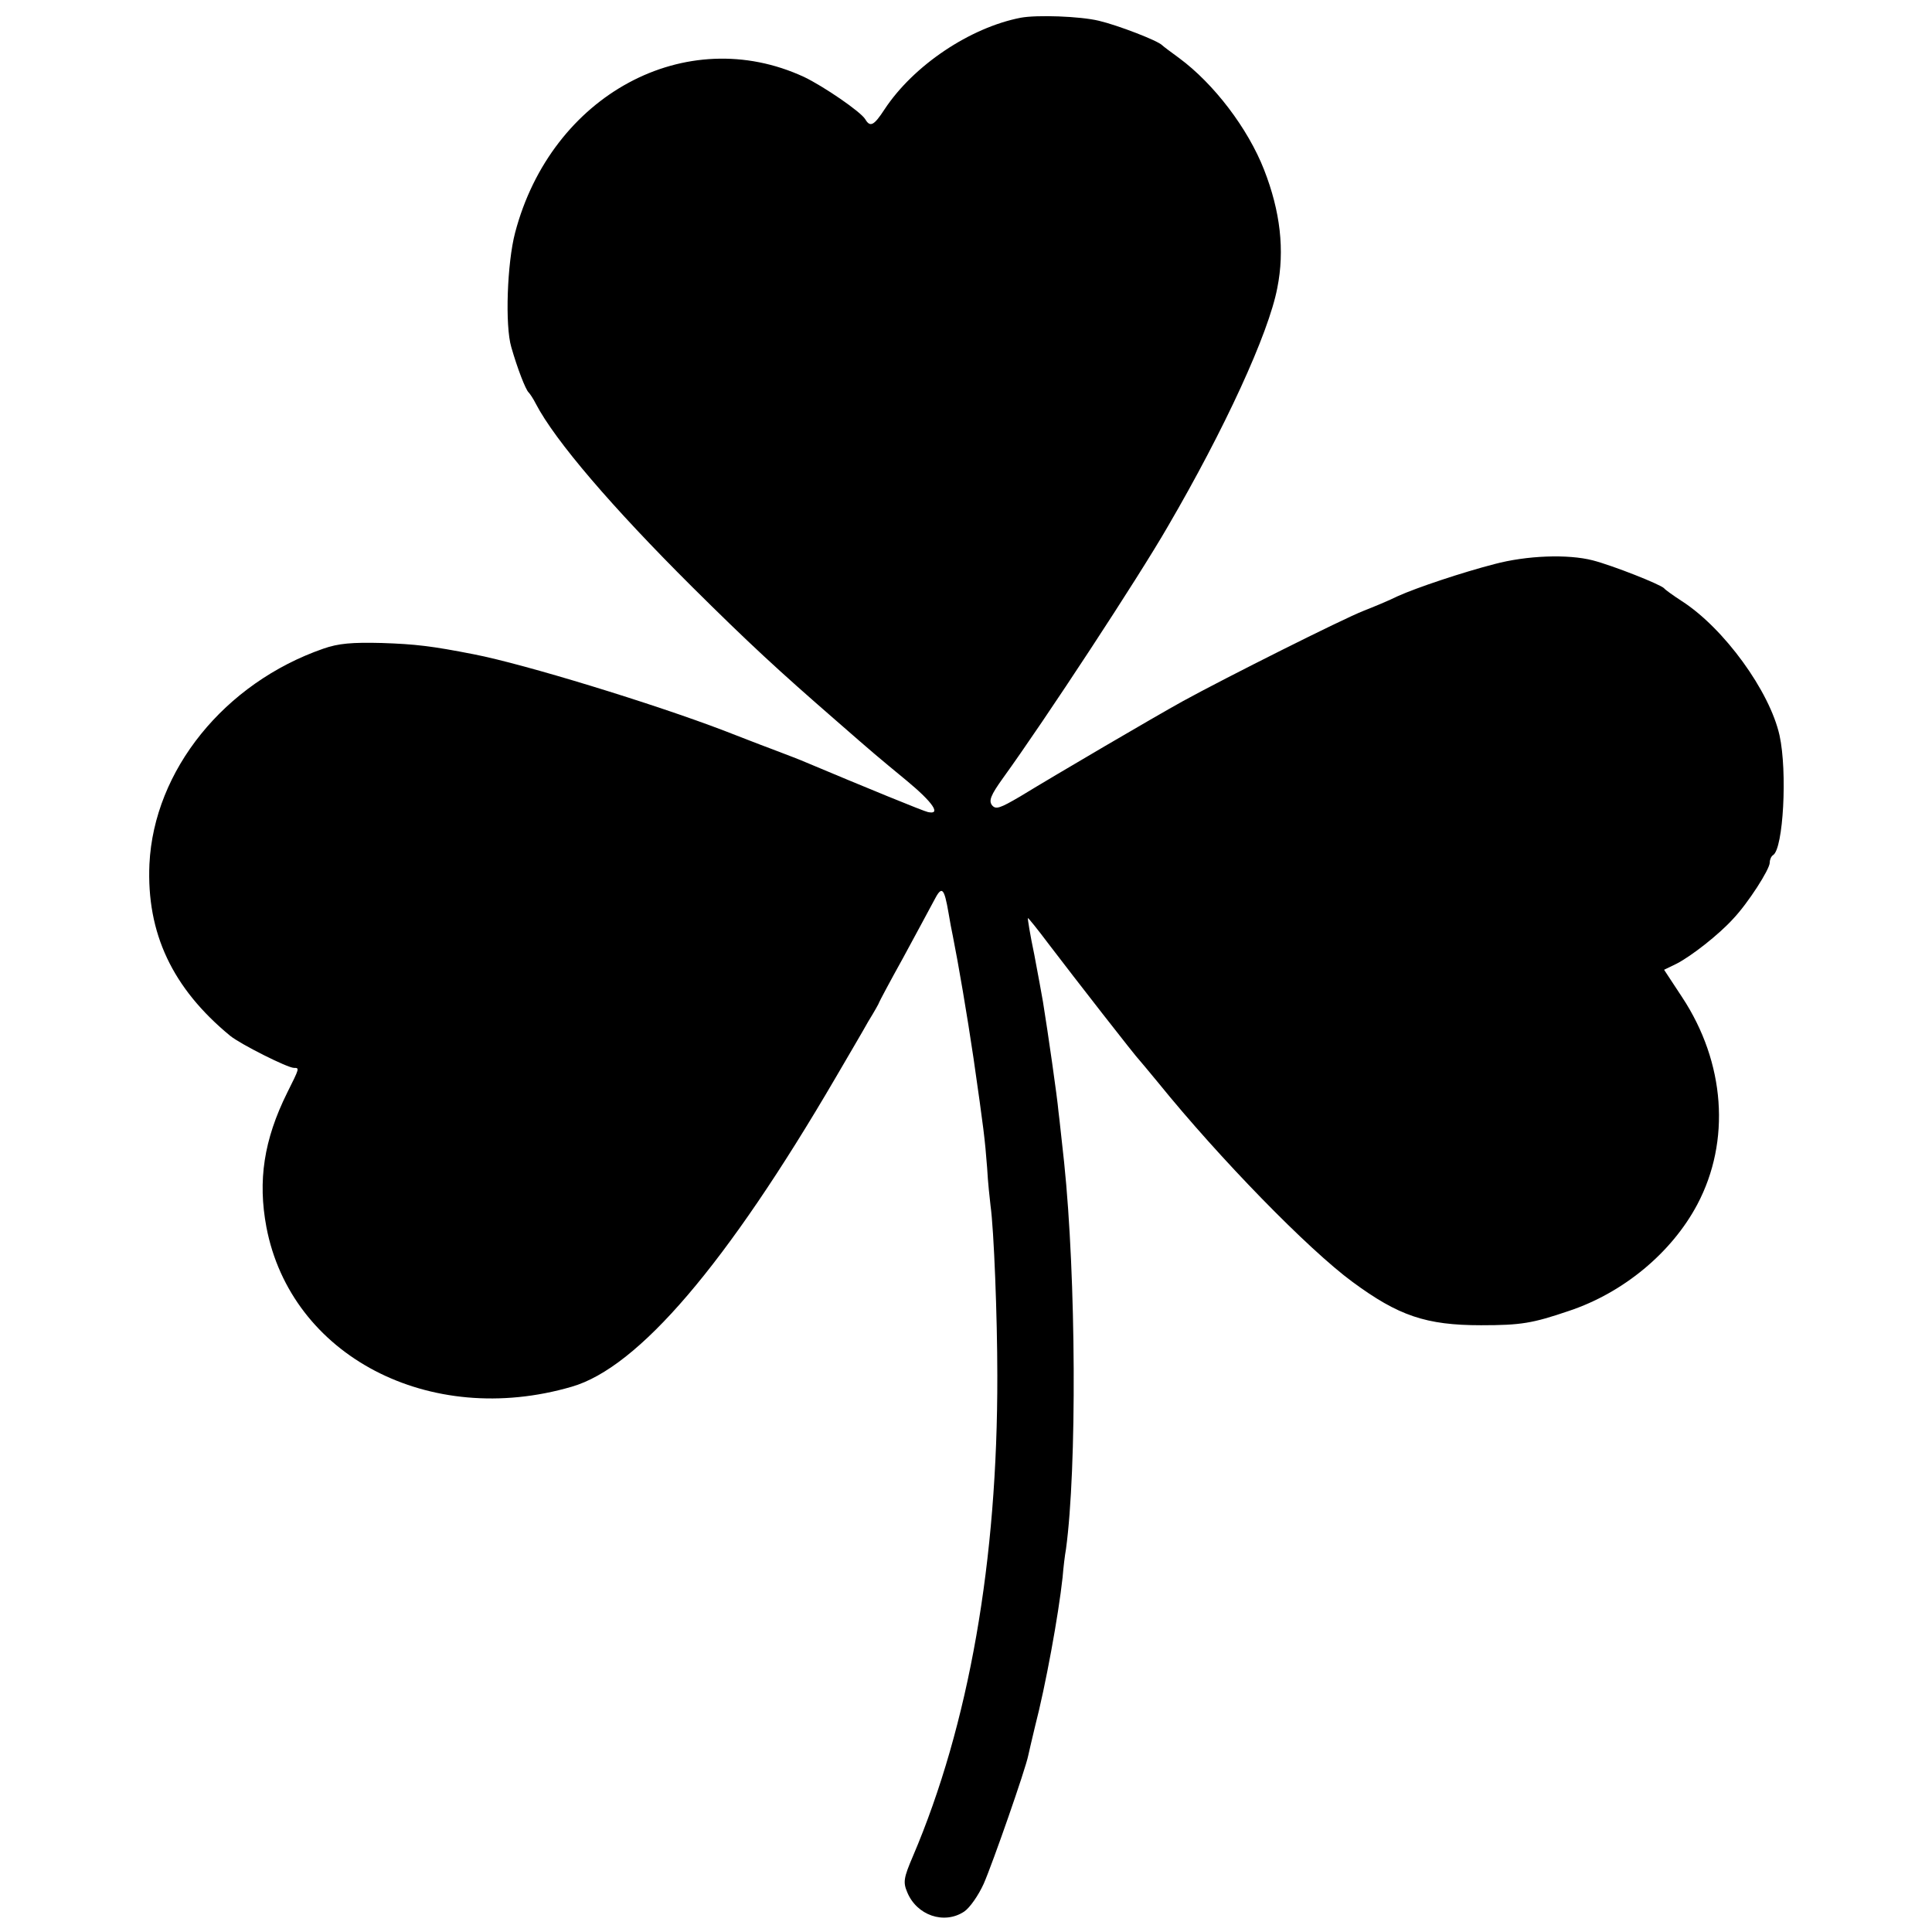
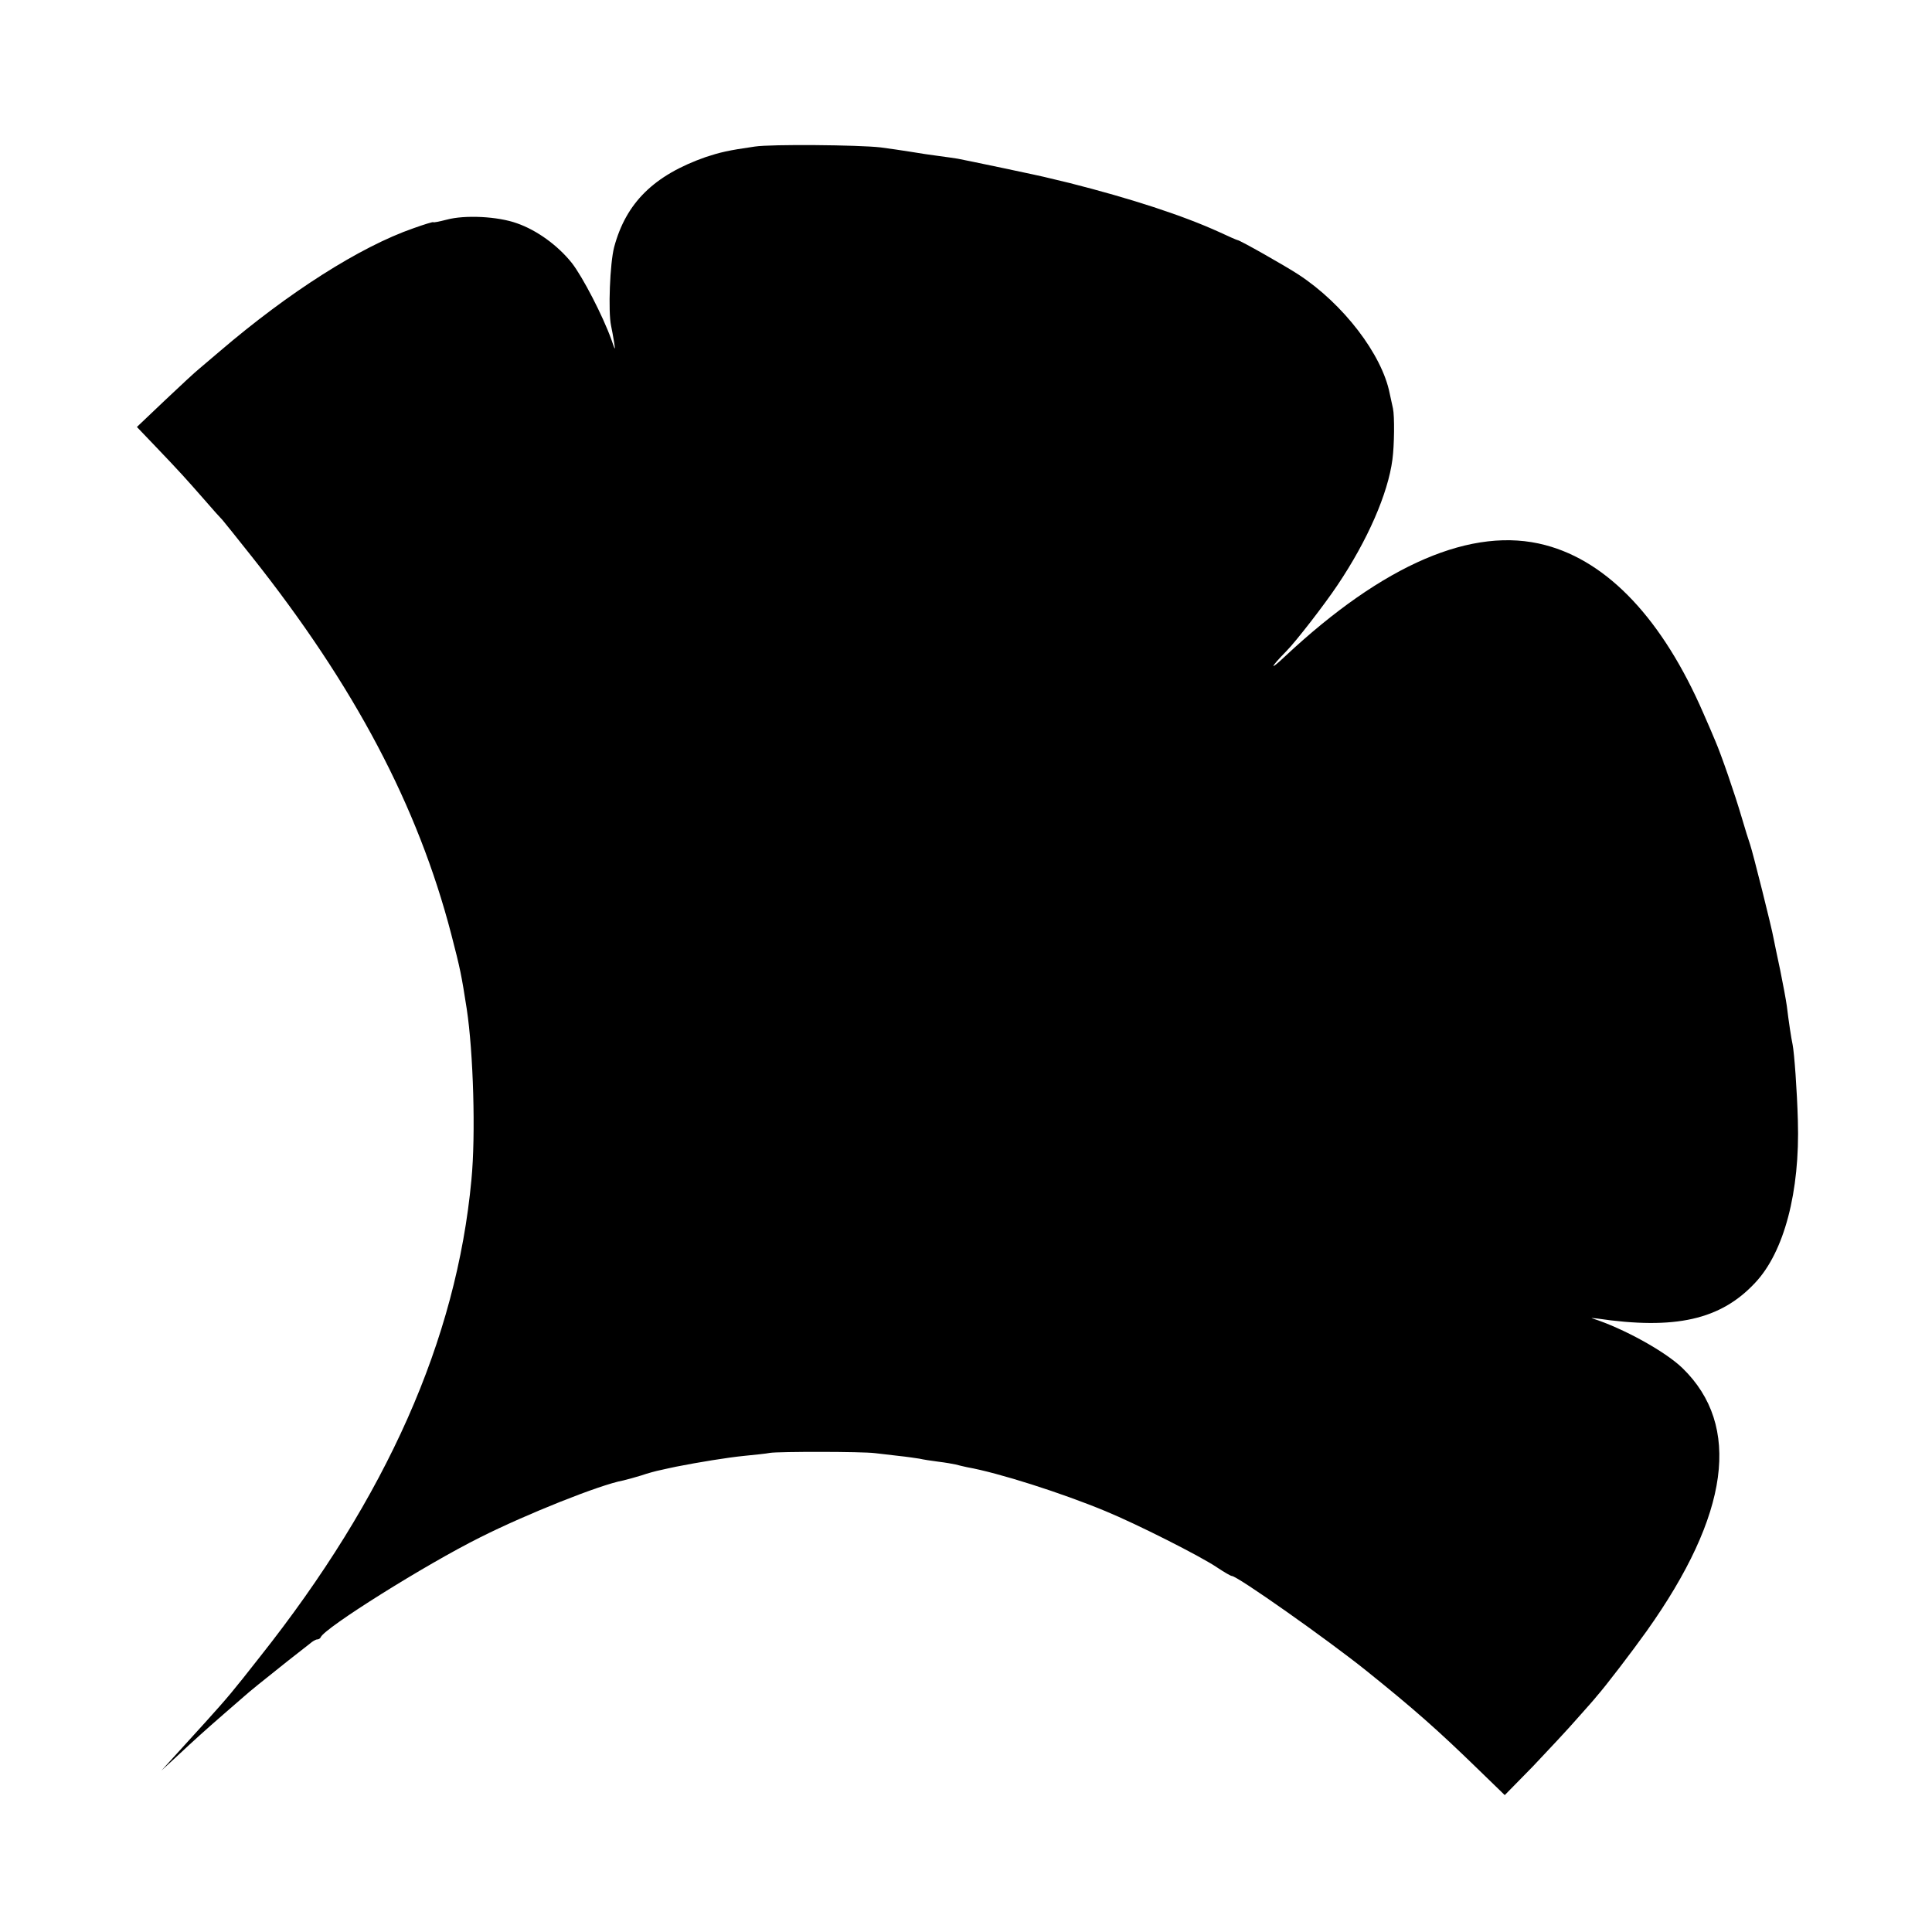
- <svg xmlns="http://www.w3.org/2000/svg" version="1.0" width="512pt" height="512pt" viewBox="0 0 512 512" preserveAspectRatio="xMidYMid meet">
-   <g transform="translate(0,512) scale(0.1,-0.1)" fill="#000000" stroke="none">
-     <path d="M2705 5073 c-134 -26 -284 -126 -361 -243 -28 -43 -38 -48 -51 -26 -12 20 -110 87 -162 112 -313 145 -670 -47 -766 -413 -21 -80 -27 -246 -10 -303 16 -56 38 -113 46 -120 3 -3 12 -16 19 -30 51 -98 203 -275 414 -485 150 -149 228 -221 381 -354 103 -90 108 -94 188 -160 70 -58 92 -91 56 -83 -11 2 -167 66 -324 132 -11 5 -50 20 -87 34 -38 14 -96 37 -130 50 -186 71 -528 176 -662 202 -112 22 -155 27 -244 30 -79 2 -115 -1 -155 -15 -262 -91 -449 -322 -461 -571 -8 -183 61 -329 214 -455 27 -22 152 -85 169 -85 15 0 15 0 -18 -66 -62 -125 -78 -233 -55 -356 65 -341 432 -533 809 -423 177 51 411 325 700 820 32 55 71 121 86 148 16 26 29 49 29 51 0 1 28 54 63 117 34 63 71 131 82 152 21 41 27 36 39 -34 3 -19 8 -45 11 -59 15 -75 38 -210 55 -325 27 -188 30 -212 36 -290 2 -38 7 -83 9 -100 9 -63 18 -296 18 -450 1 -490 -75 -926 -224 -1275 -24 -56 -26 -68 -15 -94 25 -62 98 -87 151 -52 15 10 38 43 52 74 24 55 111 304 118 340 2 9 10 44 18 77 28 108 62 294 73 395 2 25 6 59 9 75 29 214 27 718 -5 1025 -6 52 -12 113 -15 135 -3 36 -28 210 -41 290 -3 17 -13 73 -23 125 -11 52 -18 96 -17 97 1 1 26 -30 56 -70 67 -88 232 -300 240 -307 3 -3 25 -30 50 -60 162 -200 397 -441 514 -527 122 -90 195 -115 341 -115 106 0 136 5 233 38 144 48 272 154 340 282 89 168 74 376 -40 549 l-48 73 33 16 c39 20 112 77 150 119 39 41 97 131 97 149 0 8 4 17 9 20 27 17 38 221 17 317 -26 117 -147 284 -259 356 -23 15 -44 30 -47 34 -9 10 -135 60 -189 74 -66 17 -175 13 -261 -10 -85 -22 -205 -62 -256 -85 -22 -11 -63 -28 -91 -39 -56 -22 -365 -177 -478 -239 -76 -42 -332 -192 -432 -253 -53 -31 -64 -35 -74 -23 -9 12 -4 26 29 72 110 152 360 533 437 667 150 257 267 511 290 632 20 100 8 203 -35 313 -43 110 -133 228 -225 296 -22 16 -42 31 -45 34 -11 12 -117 53 -168 65 -50 12 -164 16 -207 8z" />
+ <svg xmlns="http://www.w3.org/2000/svg" version="1.0" width="700pt" height="700pt" viewBox="0 0 700 700" preserveAspectRatio="xMidYMid meet">
+   <g transform="translate(0,700) scale(0.1,-0.1)" fill="#000000" stroke="none">
+     <path d="M2735 6469 c-98 -14 -126 -21 -178 -38 -188 -66 -289 -166 -332 -327 -15 -58 -22 -232 -11 -284 3 -14 8 -41 11 -60 5 -32 4 -31 -10 10 -31 86 -104 227 -143 277 -51 64 -127 119 -199 144 -69 25 -189 31 -255 13 -27 -7 -48 -11 -48 -9 0 2 -33 -8 -72 -22 -193 -67 -452 -232 -702 -446 -27 -23 -60 -51 -73 -62 -14 -11 -70 -63 -126 -116 l-101 -96 66 -69 c90 -94 114 -121 178 -194 30 -35 60 -68 66 -74 5 -6 53 -65 105 -131 374 -471 603 -905 724 -1370 33 -127 37 -148 56 -270 24 -157 33 -457 17 -620 -54 -579 -307 -1149 -767 -1729 -98 -125 -114 -144 -196 -235 -54 -59 -60 -66 -120 -132 l-40 -44 50 46 c76 71 104 96 175 158 36 31 70 61 76 66 14 13 72 60 154 125 36 28 73 57 83 65 9 8 21 15 26 15 5 0 11 3 13 8 14 34 381 264 578 362 167 84 435 191 518 206 13 3 42 11 65 18 23 8 56 17 72 20 17 4 41 9 55 12 81 16 185 33 245 39 39 4 81 8 95 11 32 5 334 5 380 -1 19 -2 58 -7 86 -10 29 -3 62 -8 75 -10 13 -3 44 -8 69 -11 25 -3 53 -8 62 -10 10 -3 29 -7 42 -10 113 -20 342 -93 501 -159 112 -46 346 -164 406 -205 24 -16 48 -30 52 -30 20 0 346 -230 487 -343 173 -139 259 -215 403 -355 l99 -96 102 104 c55 58 128 136 161 174 33 37 65 73 70 80 32 36 129 163 181 236 301 423 344 745 130 953 -63 61 -216 145 -326 180 -8 2 -1 2 15 0 284 -42 449 -5 574 129 105 111 163 330 155 588 -3 110 -13 245 -19 275 -5 23 -14 82 -21 140 -3 22 -14 81 -24 130 -11 50 -21 101 -24 115 -6 36 -75 311 -85 340 -5 14 -19 59 -31 100 -24 82 -74 227 -95 275 -7 17 -26 62 -43 100 -147 339 -345 550 -573 610 -263 70 -586 -69 -944 -404 -57 -54 -54 -41 5 19 35 35 140 171 186 240 109 162 183 332 199 455 7 51 8 158 2 185 -2 8 -7 33 -12 55 -28 141 -168 324 -330 430 -47 31 -213 125 -221 125 -2 0 -32 13 -66 29 -134 61 -322 122 -543 178 -33 8 -67 16 -75 18 -25 7 -303 65 -330 70 -14 2 -45 7 -70 10 -25 3 -70 10 -100 15 -30 5 -80 12 -110 16 -79 9 -396 12 -455 3z" />
  </g>
</svg>
